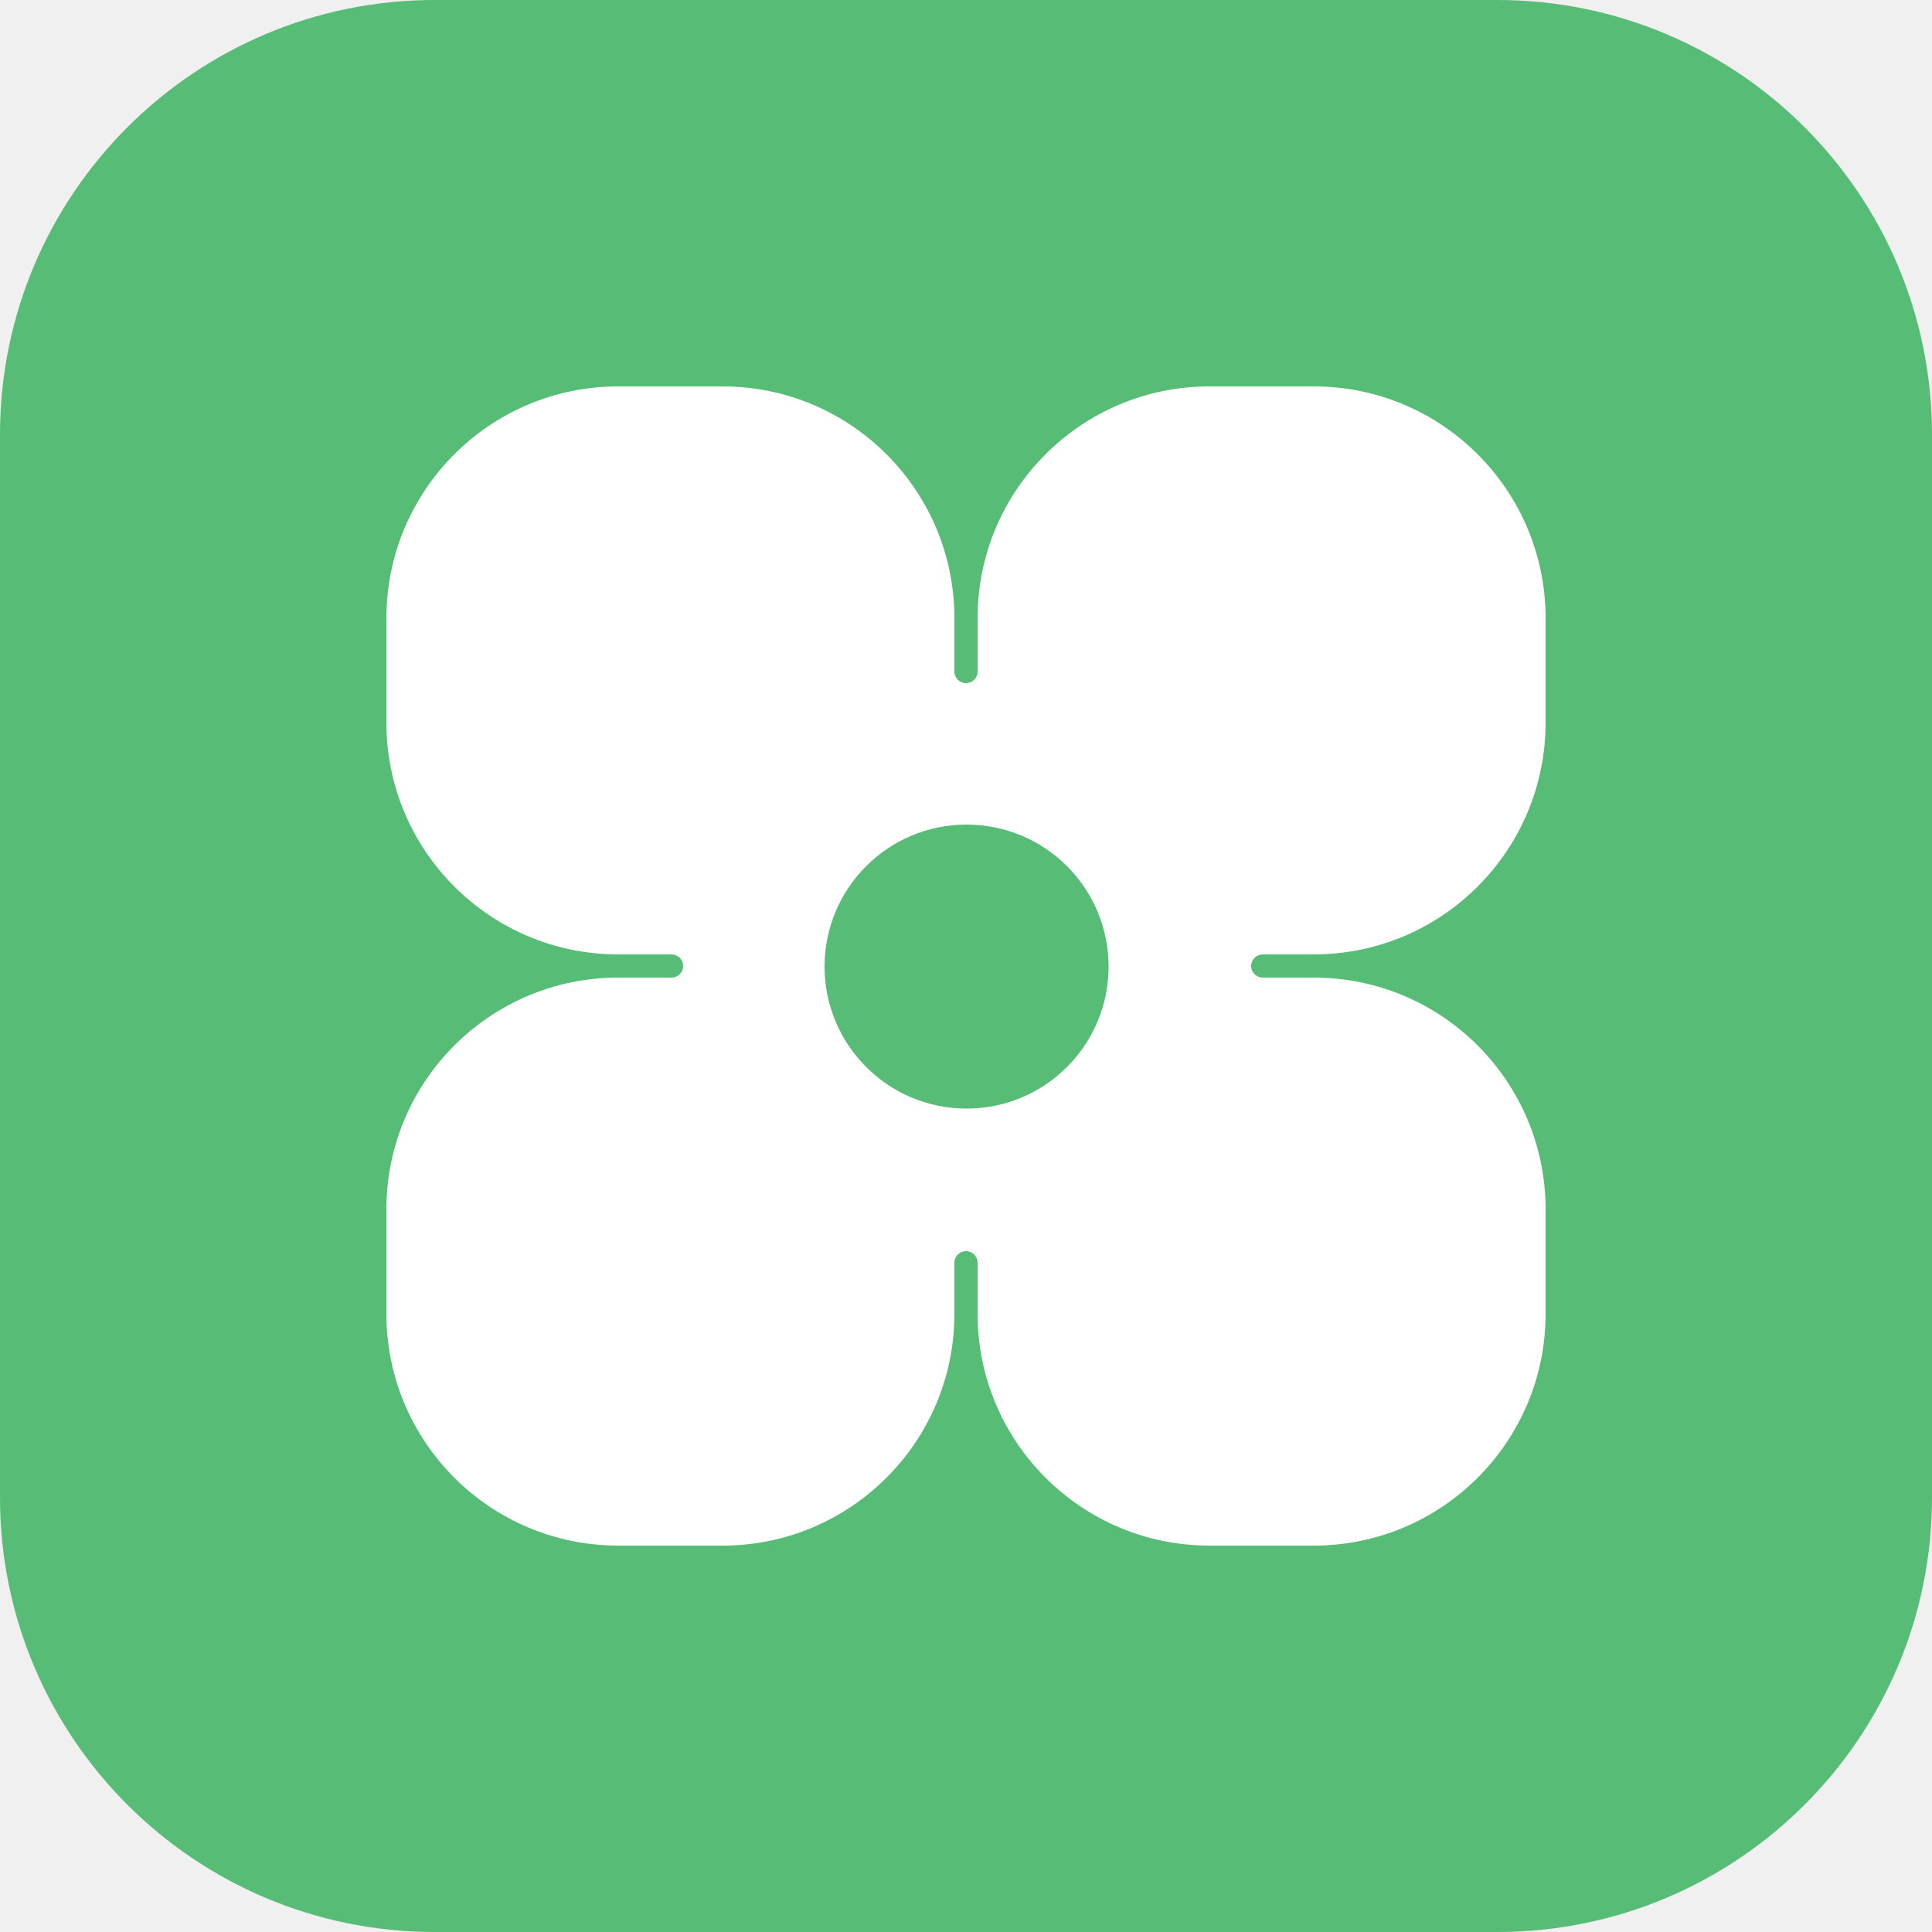
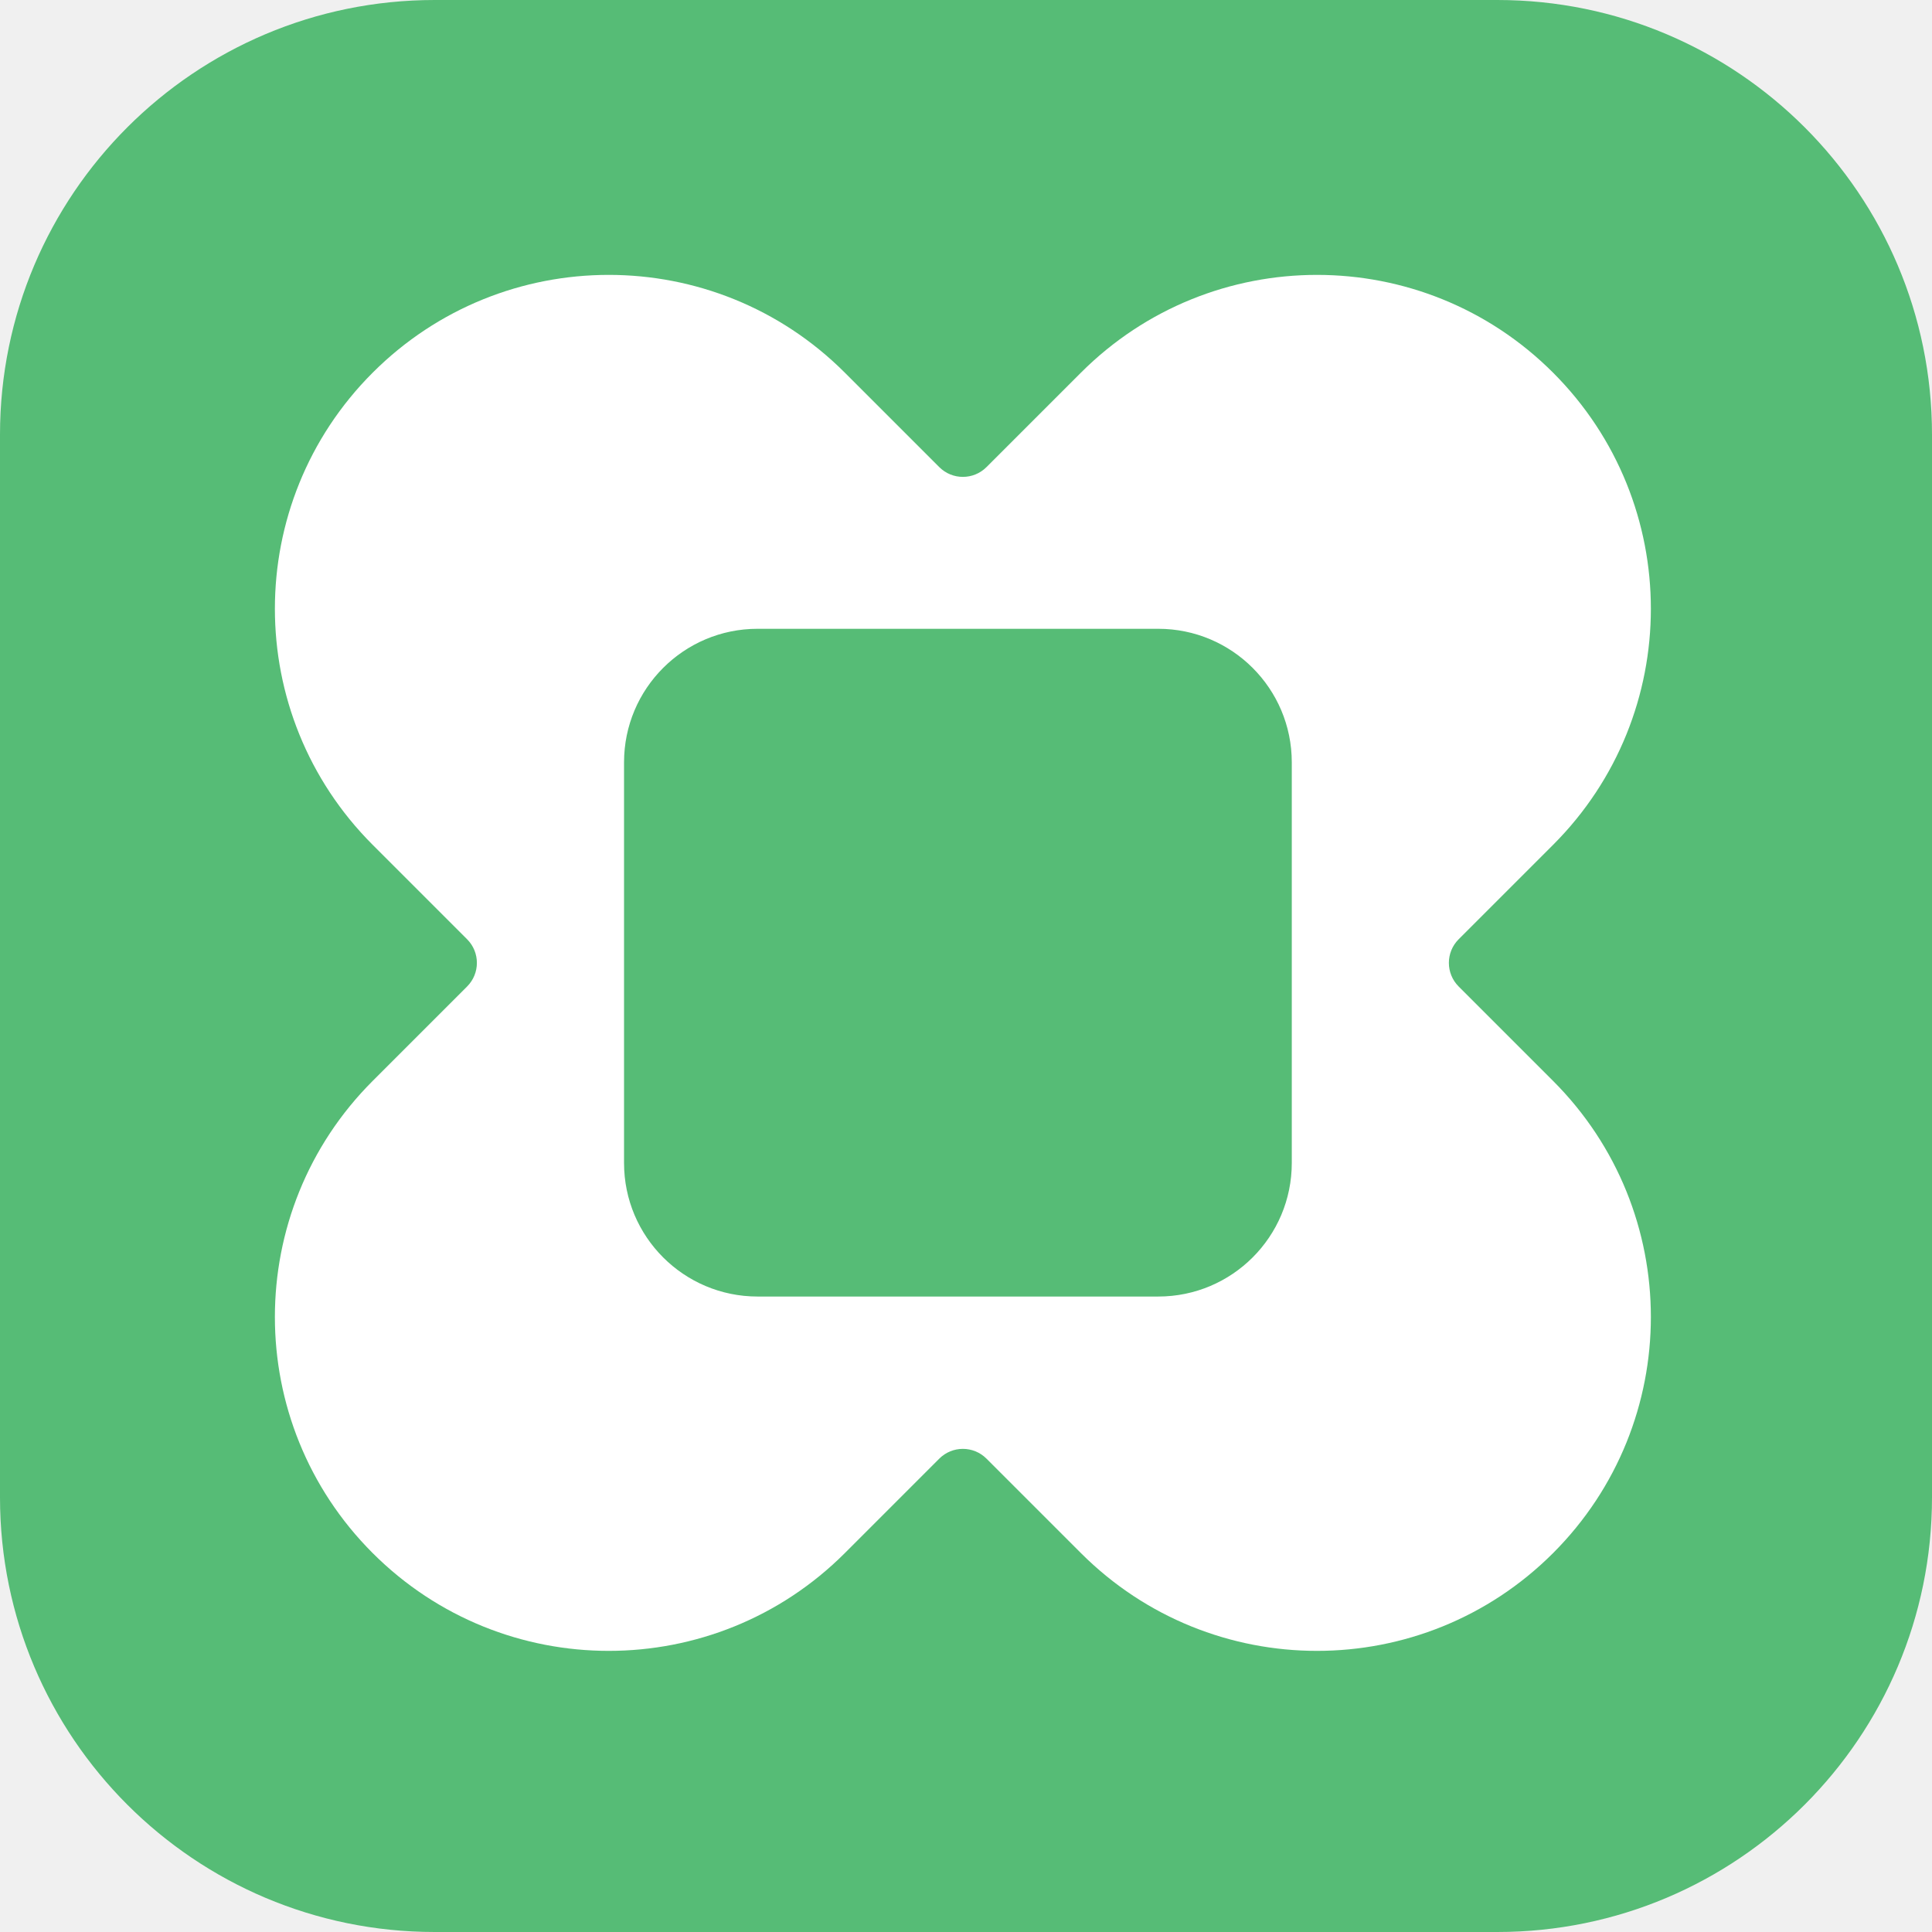
<svg xmlns="http://www.w3.org/2000/svg" viewBox="0 0 40 40" fill="none">
  <rect width="40" height="40" rx="9" fill="#56BC76" />
-   <path fill-rule="evenodd" clip-rule="evenodd" d="M12.8 8H14.96C17.611 8 19.76 10.149 19.76 12.8V13.904C19.76 14.037 19.867 14.144 20 14.144C20.133 14.144 20.24 14.037 20.24 13.904V12.8C20.24 10.149 22.389 8 25.04 8H27.2C29.851 8 32 10.149 32 12.8V14.96C32 17.611 29.851 19.76 27.2 19.76H26.144C26.012 19.76 25.904 19.867 25.904 20C25.904 20.133 26.012 20.24 26.144 20.24H27.2C29.851 20.24 32 22.389 32 25.04V27.2C32 29.851 29.851 32 27.2 32H25.04C22.389 32 20.24 29.851 20.24 27.2V26.144C20.24 26.012 20.133 25.904 20 25.904C19.867 25.904 19.76 26.012 19.76 26.144V27.2C19.76 29.851 17.611 32 14.96 32H12.8C10.149 32 8 29.851 8 27.2V25.04C8 22.389 10.149 20.24 12.8 20.24H13.904C14.037 20.24 14.144 20.133 14.144 20C14.144 19.867 14.037 19.76 13.904 19.76H12.8C10.149 19.76 8 17.611 8 14.96V12.8C8 10.149 10.149 8 12.8 8ZM20.012 22.952C21.636 22.952 22.952 21.636 22.952 20.012C22.952 18.388 21.636 17.072 20.012 17.072C18.388 17.072 17.072 18.388 17.072 20.012C17.072 21.636 18.388 22.952 20.012 22.952Z" fill="white" />
+   <svg x="5" y="5" width="30" height="30" viewBox="-5 -5 217 217" overflow="visible">
+     <path fill-rule="evenodd" clip-rule="evenodd" d="M120.711 14.645C140.237 -4.881 171.895 -4.881 191.421 14.645C210.947 34.171 210.947 65.828 191.421 85.355L177.279 99.497C175.326 101.449 175.326 104.615 177.279 106.568L191.421 120.71C210.947 140.236 210.947 171.895 191.421 191.421C171.895 210.947 140.237 210.947 120.711 191.421L106.568 177.278C104.615 175.325 101.449 175.325 99.497 177.278L85.356 191.421C65.829 210.947 34.171 210.947 14.645 191.421C-4.881 171.895 -4.882 140.236 14.645 120.71L28.787 106.568C30.739 104.615 30.739 101.449 28.787 99.497L14.645 85.355C-4.881 65.828 -4.881 34.171 14.645 14.645C34.171 -4.882 65.829 -4.882 85.356 14.645L99.497 28.786C101.449 30.738 104.615 30.739 106.568 28.786L120.711 14.645ZM72.289 53C61.243 53 52.289 61.954 52.289 73V133C52.289 144.046 61.244 153 72.289 153H132.289C143.335 153 152.289 144.046 152.289 133V73C152.289 61.954 143.335 53 132.289 53H72.289Z" fill="white" />
+   </svg>
</svg>
